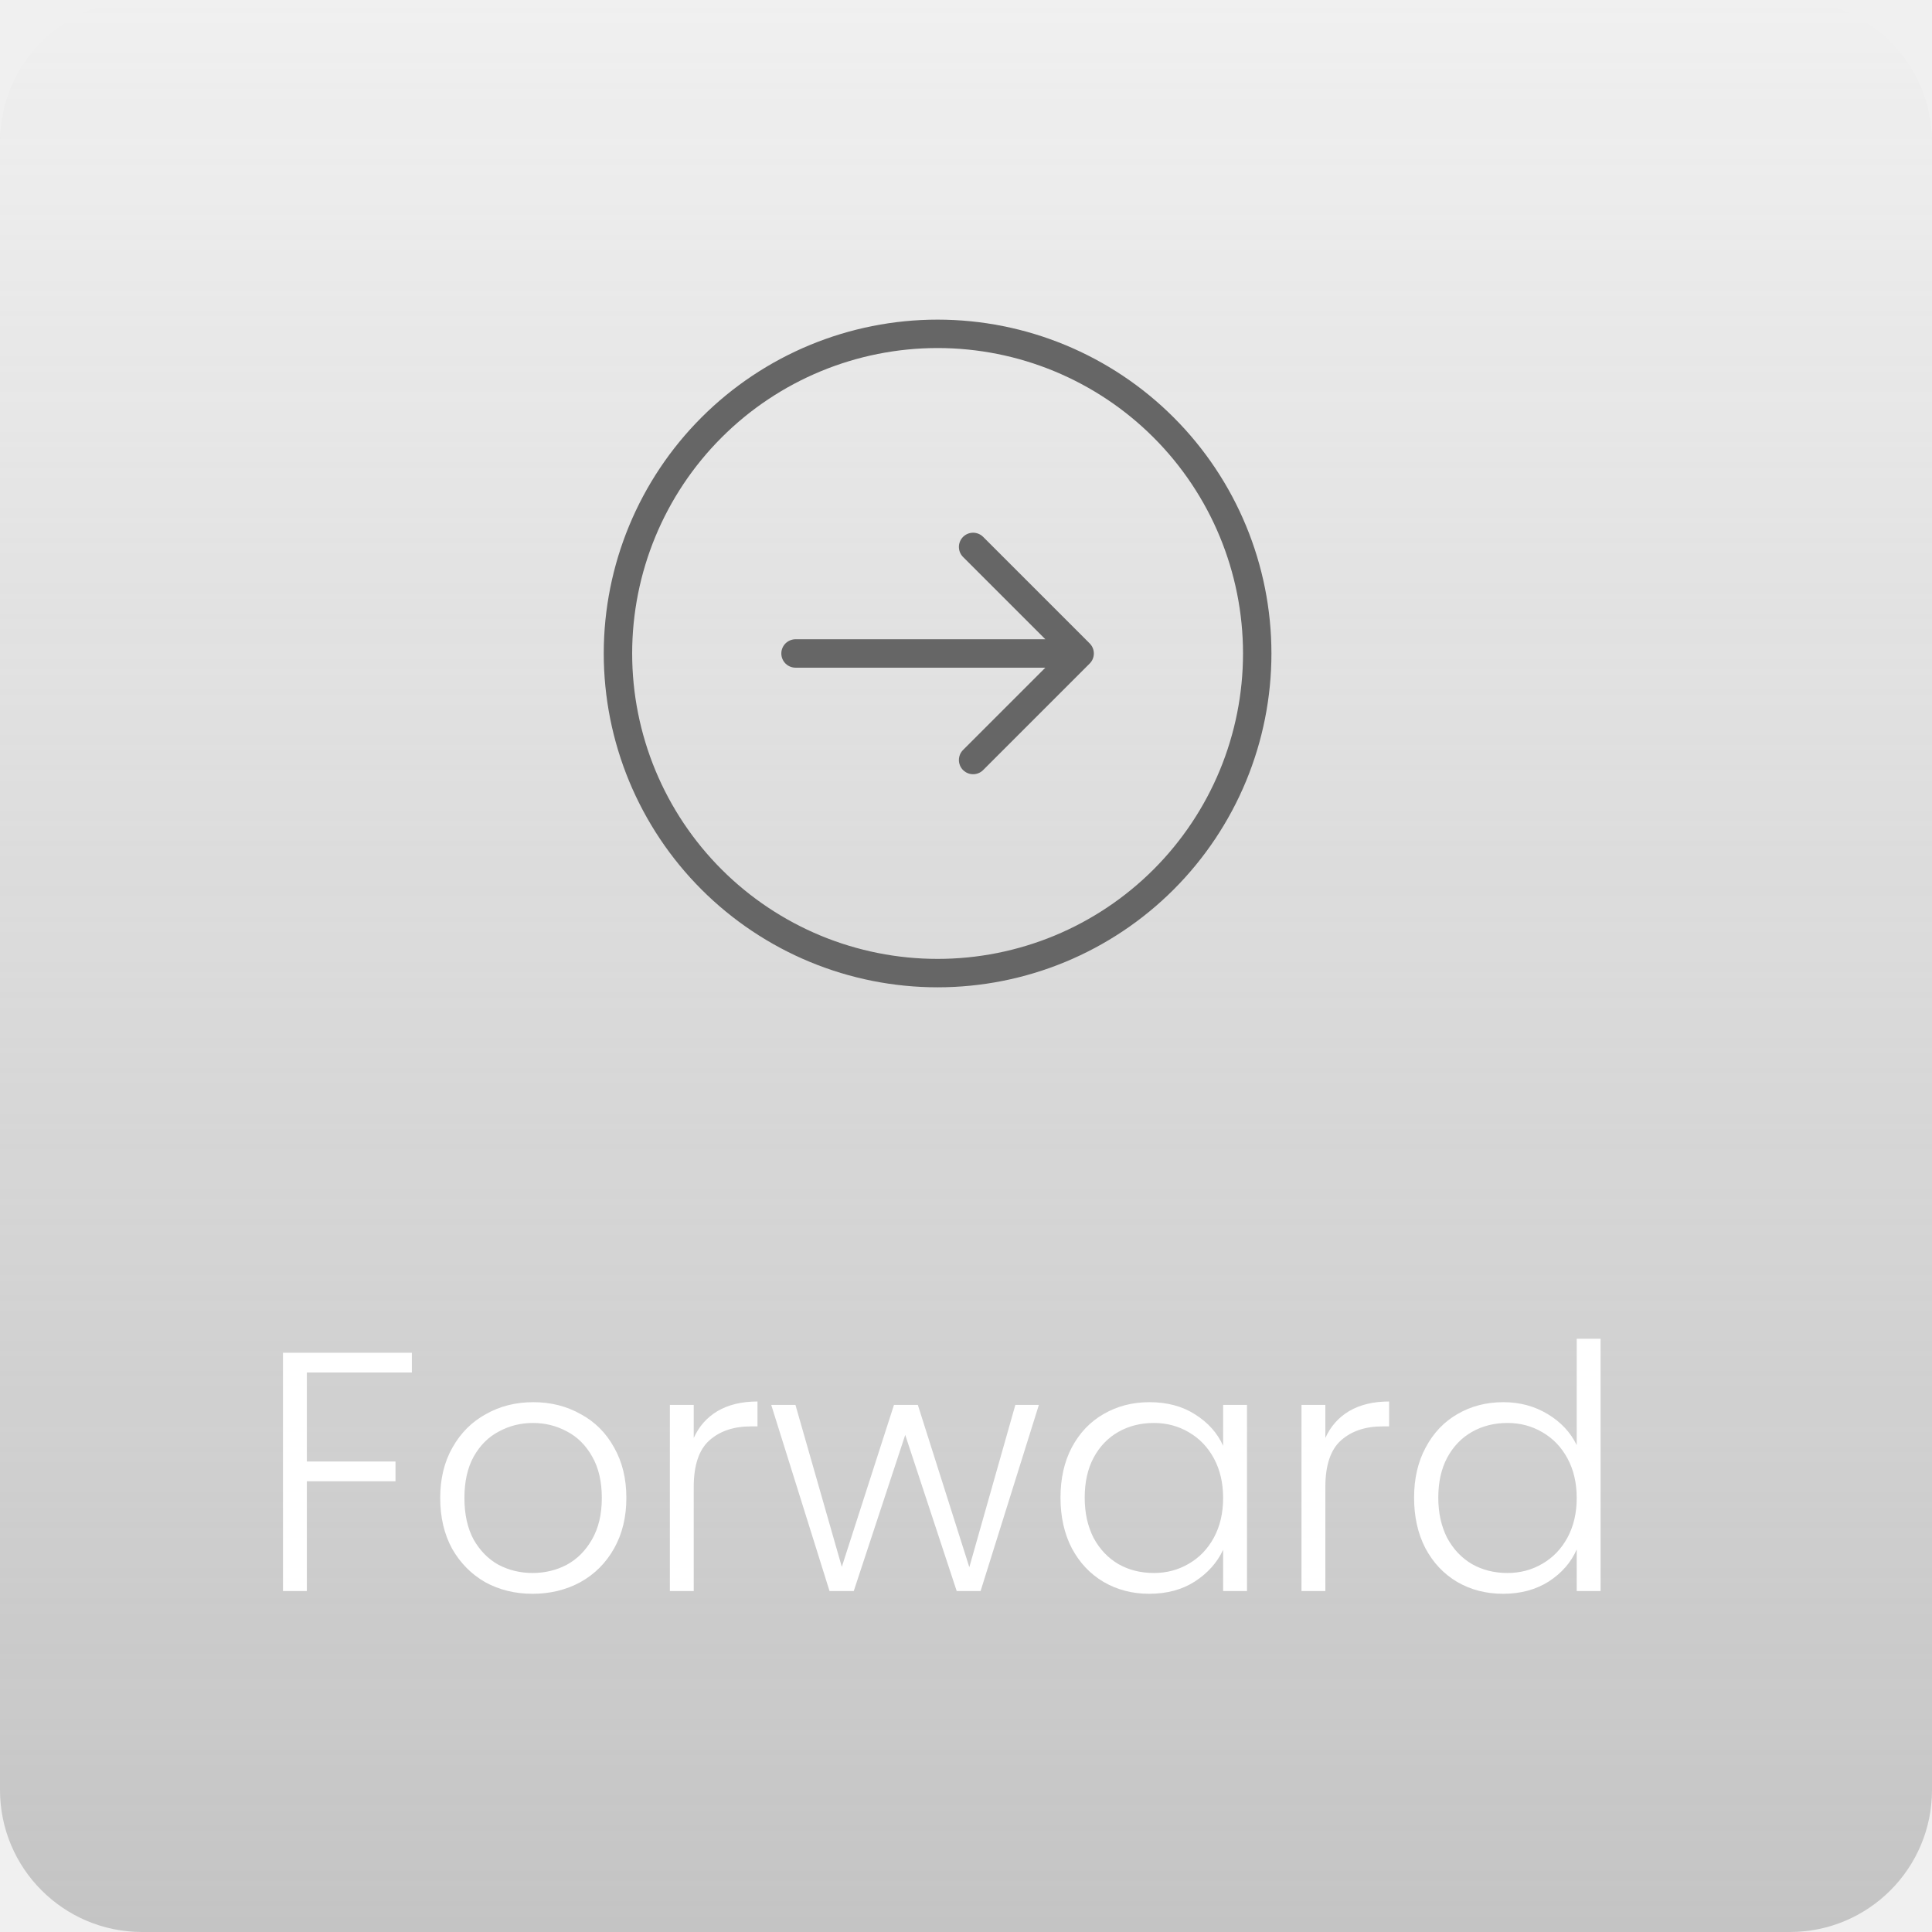
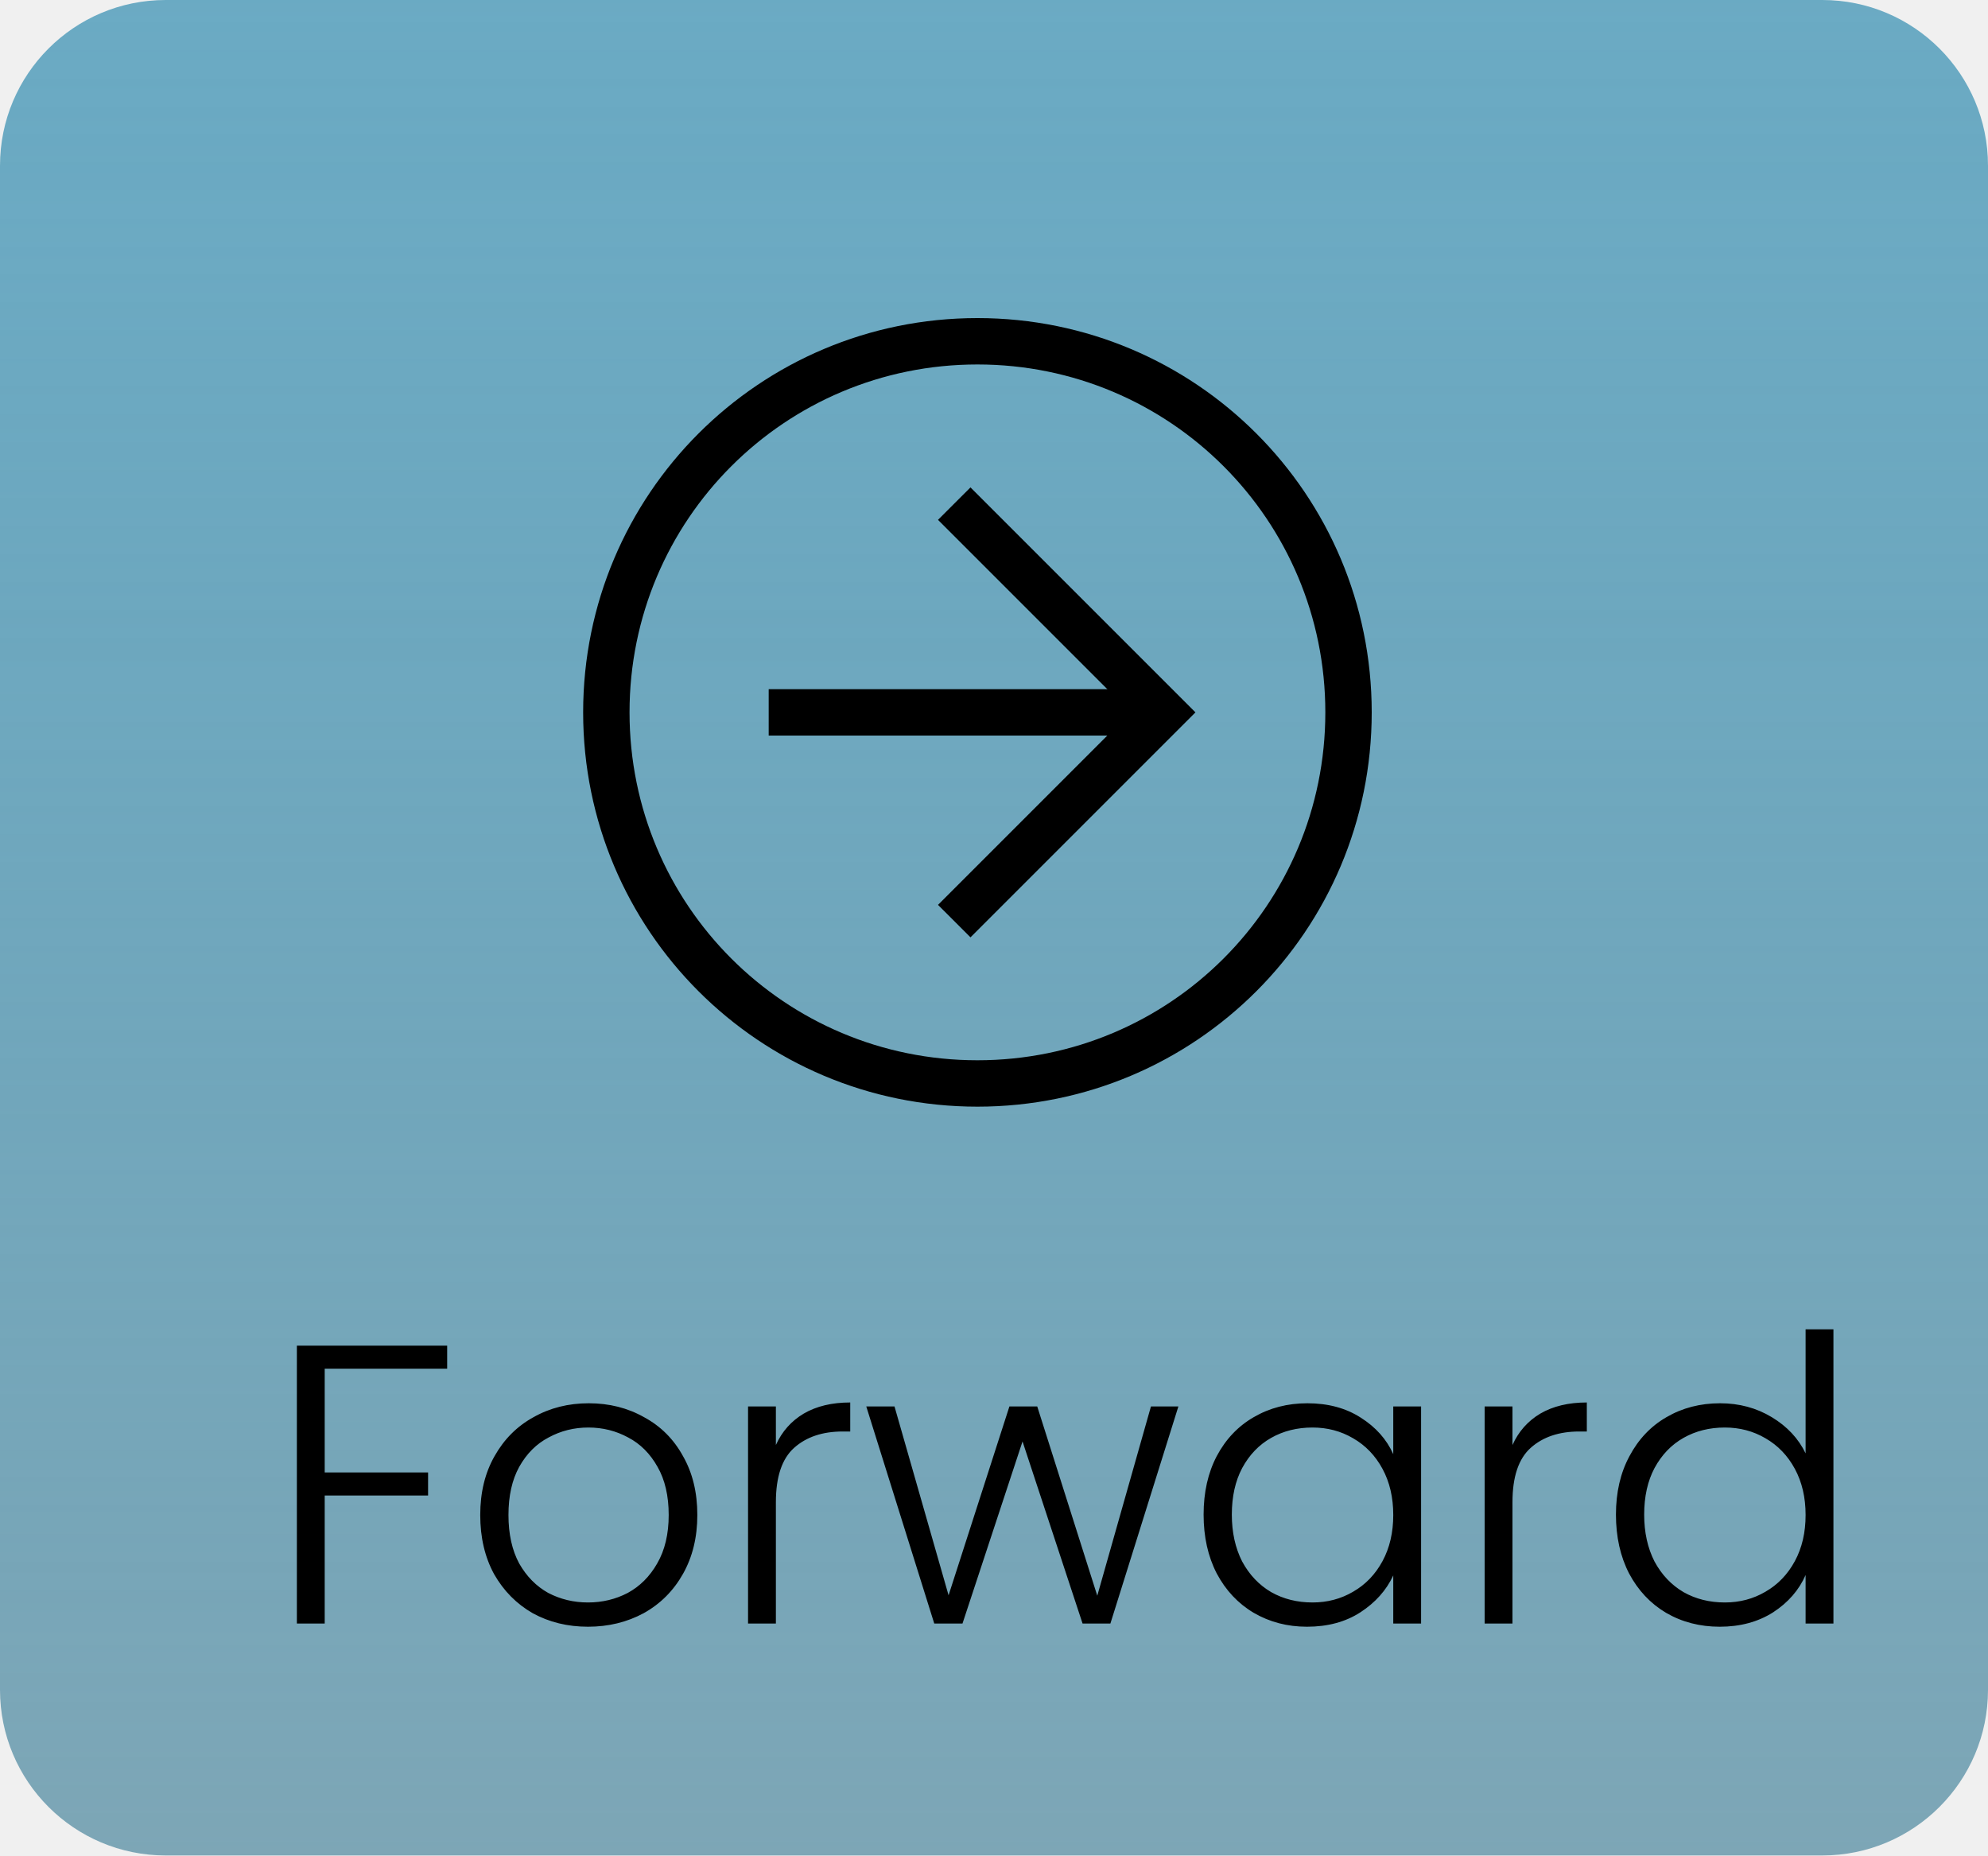
- <svg xmlns="http://www.w3.org/2000/svg" width="68" height="68" viewBox="0 0 68 68" fill="none">
-   <rect width="68" height="68" rx="5" fill="url(#paint0_linear_45_8)" />
-   <path d="M34.25 19.25L38 23L34.25 19.25ZM38 23L34.25 26.75L38 23ZM38 23H28H38ZM44.25 23C44.25 24.477 43.959 25.94 43.394 27.305C42.828 28.67 42 29.91 40.955 30.955C39.91 32 38.67 32.828 37.305 33.394C35.94 33.959 34.477 34.25 33 34.25C31.523 34.25 30.06 33.959 28.695 33.394C27.33 32.828 26.09 32 25.045 30.955C24 29.91 23.172 28.67 22.606 27.305C22.041 25.94 21.75 24.477 21.75 23C21.75 20.016 22.935 17.155 25.045 15.045C27.155 12.935 30.016 11.75 33 11.75C35.984 11.75 38.845 12.935 40.955 15.045C43.065 17.155 44.25 20.016 44.25 23Z" stroke="#666666" stroke-linecap="round" stroke-linejoin="round" />
-   <path d="M14.496 47.612V48.308H10.8V51.44H13.92V52.136H10.8V56H9.96V47.612H14.496ZM18.746 56.096C18.13 56.096 17.574 55.96 17.078 55.688C16.59 55.408 16.202 55.016 15.914 54.512C15.634 54 15.494 53.404 15.494 52.724C15.494 52.044 15.638 51.452 15.926 50.948C16.214 50.436 16.606 50.044 17.102 49.772C17.598 49.492 18.154 49.352 18.77 49.352C19.386 49.352 19.942 49.492 20.438 49.772C20.942 50.044 21.334 50.436 21.614 50.948C21.902 51.452 22.046 52.044 22.046 52.724C22.046 53.396 21.902 53.988 21.614 54.5C21.326 55.012 20.93 55.408 20.426 55.688C19.922 55.96 19.362 56.096 18.746 56.096ZM18.746 55.364C19.178 55.364 19.578 55.268 19.946 55.076C20.314 54.876 20.61 54.58 20.834 54.188C21.066 53.788 21.182 53.3 21.182 52.724C21.182 52.148 21.07 51.664 20.846 51.272C20.622 50.872 20.326 50.576 19.958 50.384C19.59 50.184 19.19 50.084 18.758 50.084C18.326 50.084 17.926 50.184 17.558 50.384C17.19 50.576 16.894 50.872 16.67 51.272C16.454 51.664 16.346 52.148 16.346 52.724C16.346 53.3 16.454 53.788 16.67 54.188C16.894 54.58 17.186 54.876 17.546 55.076C17.914 55.268 18.314 55.364 18.746 55.364ZM24.417 50.612C24.601 50.204 24.881 49.888 25.257 49.664C25.641 49.44 26.109 49.328 26.661 49.328V50.204H26.433C25.825 50.204 25.337 50.368 24.969 50.696C24.601 51.024 24.417 51.572 24.417 52.34V56H23.577V49.448H24.417V50.612ZM36.565 49.448L34.513 56H33.673L31.861 50.504L30.049 56H29.197L27.145 49.448H27.997L29.629 55.148L31.465 49.448H32.305L34.117 55.16L35.737 49.448H36.565ZM37.326 52.712C37.326 52.04 37.458 51.452 37.722 50.948C37.994 50.436 38.366 50.044 38.838 49.772C39.318 49.492 39.858 49.352 40.458 49.352C41.082 49.352 41.618 49.496 42.066 49.784C42.522 50.072 42.85 50.44 43.05 50.888V49.448H43.89V56H43.05V54.548C42.842 54.996 42.51 55.368 42.054 55.664C41.606 55.952 41.07 56.096 40.446 56.096C39.854 56.096 39.318 55.956 38.838 55.676C38.366 55.396 37.994 55 37.722 54.488C37.458 53.976 37.326 53.384 37.326 52.712ZM43.05 52.724C43.05 52.196 42.942 51.732 42.726 51.332C42.51 50.932 42.214 50.624 41.838 50.408C41.47 50.192 41.062 50.084 40.614 50.084C40.15 50.084 39.734 50.188 39.366 50.396C38.998 50.604 38.706 50.908 38.49 51.308C38.282 51.7 38.178 52.168 38.178 52.712C38.178 53.248 38.282 53.72 38.49 54.128C38.706 54.528 38.998 54.836 39.366 55.052C39.734 55.26 40.15 55.364 40.614 55.364C41.062 55.364 41.47 55.256 41.838 55.04C42.214 54.824 42.51 54.516 42.726 54.116C42.942 53.716 43.05 53.252 43.05 52.724ZM46.648 50.612C46.832 50.204 47.112 49.888 47.488 49.664C47.872 49.44 48.34 49.328 48.892 49.328V50.204H48.664C48.056 50.204 47.568 50.368 47.2 50.696C46.832 51.024 46.648 51.572 46.648 52.34V56H45.808V49.448H46.648V50.612ZM49.771 52.712C49.771 52.04 49.907 51.452 50.179 50.948C50.451 50.436 50.823 50.044 51.295 49.772C51.775 49.492 52.315 49.352 52.915 49.352C53.491 49.352 54.011 49.492 54.475 49.772C54.939 50.052 55.279 50.416 55.495 50.864V47.12H56.335V56H55.495V54.536C55.295 54.992 54.967 55.368 54.511 55.664C54.055 55.952 53.519 56.096 52.903 56.096C52.303 56.096 51.763 55.956 51.283 55.676C50.811 55.396 50.439 55 50.167 54.488C49.903 53.976 49.771 53.384 49.771 52.712ZM55.495 52.724C55.495 52.196 55.387 51.732 55.171 51.332C54.955 50.932 54.659 50.624 54.283 50.408C53.915 50.192 53.507 50.084 53.059 50.084C52.595 50.084 52.179 50.188 51.811 50.396C51.443 50.604 51.151 50.908 50.935 51.308C50.727 51.7 50.623 52.168 50.623 52.712C50.623 53.248 50.727 53.72 50.935 54.128C51.151 54.528 51.443 54.836 51.811 55.052C52.179 55.26 52.595 55.364 53.059 55.364C53.507 55.364 53.915 55.256 54.283 55.04C54.659 54.824 54.955 54.516 55.171 54.116C55.387 53.716 55.495 53.252 55.495 52.724Z" fill="white" />
+ <svg xmlns="http://www.w3.org/2000/svg" width="60" height="56" viewBox="0 0 60 56" fill="none">
+   <rect width="60" height="56" rx="5" fill="url(#paint0_linear_40_295)" />
+   <path d="M29.5 33.4C22.92 33.4 17.6 28.08 17.6 21.5C17.6 14.92 22.92 9.6 29.5 9.6C36.08 9.6 41.4 14.92 41.4 21.5C41.4 28.08 36.08 33.4 29.5 33.4ZM29.5 11C23.69 11 19 15.69 19 21.5C19 27.31 23.69 32 29.5 32C35.31 32 40 27.31 40 21.5C40 15.69 35.31 11 29.5 11Z" fill="black" />
+   <path d="M29.29 28.29L28.31 27.31L34.12 21.5L28.31 15.69L29.29 14.71L36.08 21.5L29.29 28.29Z" fill="black" />
+   <path d="M23.2 20.8H35.1V22.2H23.2V20.8Z" fill="black" />
+   <path d="M13.496 40.612V41.308H9.8V44.44H12.92V45.136H9.8V49H8.96V40.612H13.496ZM17.746 49.096C17.13 49.096 16.574 48.96 16.078 48.688C15.59 48.408 15.202 48.016 14.914 47.512C14.634 47 14.494 46.404 14.494 45.724C14.494 45.044 14.638 44.452 14.926 43.948C15.214 43.436 15.606 43.044 16.102 42.772C16.598 42.492 17.154 42.352 17.77 42.352C18.386 42.352 18.942 42.492 19.438 42.772C19.942 43.044 20.334 43.436 20.614 43.948C20.902 44.452 21.046 45.044 21.046 45.724C21.046 46.396 20.902 46.988 20.614 47.5C20.326 48.012 19.93 48.408 19.426 48.688C18.922 48.96 18.362 49.096 17.746 49.096ZM17.746 48.364C18.178 48.364 18.578 48.268 18.946 48.076C19.314 47.876 19.61 47.58 19.834 47.188C20.066 46.788 20.182 46.3 20.182 45.724C20.182 45.148 20.07 44.664 19.846 44.272C19.622 43.872 19.326 43.576 18.958 43.384C18.59 43.184 18.19 43.084 17.758 43.084C17.326 43.084 16.926 43.184 16.558 43.384C16.19 43.576 15.894 43.872 15.67 44.272C15.454 44.664 15.346 45.148 15.346 45.724C15.346 46.3 15.454 46.788 15.67 47.188C15.894 47.58 16.186 47.876 16.546 48.076C16.914 48.268 17.314 48.364 17.746 48.364ZM23.417 43.612C23.601 43.204 23.881 42.888 24.257 42.664C24.641 42.44 25.109 42.328 25.661 42.328V43.204H25.433C24.825 43.204 24.337 43.368 23.969 43.696C23.601 44.024 23.417 44.572 23.417 45.34V49H22.577V42.448H23.417V43.612ZM35.565 42.448L33.513 49H32.673L30.861 43.504L29.049 49H28.197L26.145 42.448H26.997L28.629 48.148L30.465 42.448H31.305L33.117 48.16L34.737 42.448H35.565ZM36.326 45.712C36.326 45.04 36.458 44.452 36.722 43.948C36.994 43.436 37.366 43.044 37.838 42.772C38.318 42.492 38.858 42.352 39.458 42.352C40.082 42.352 40.618 42.496 41.066 42.784C41.522 43.072 41.85 43.44 42.05 43.888V42.448H42.89V49H42.05V47.548C41.842 47.996 41.51 48.368 41.054 48.664C40.606 48.952 40.07 49.096 39.446 49.096C38.854 49.096 38.318 48.956 37.838 48.676C37.366 48.396 36.994 48 36.722 47.488C36.458 46.976 36.326 46.384 36.326 45.712ZM42.05 45.724C42.05 45.196 41.942 44.732 41.726 44.332C41.51 43.932 41.214 43.624 40.838 43.408C40.47 43.192 40.062 43.084 39.614 43.084C39.15 43.084 38.734 43.188 38.366 43.396C37.998 43.604 37.706 43.908 37.49 44.308C37.282 44.7 37.178 45.168 37.178 45.712C37.178 46.248 37.282 46.72 37.49 47.128C37.706 47.528 37.998 47.836 38.366 48.052C38.734 48.26 39.15 48.364 39.614 48.364C40.062 48.364 40.47 48.256 40.838 48.04C41.214 47.824 41.51 47.516 41.726 47.116C41.942 46.716 42.05 46.252 42.05 45.724ZM45.648 43.612C45.832 43.204 46.112 42.888 46.488 42.664C46.872 42.44 47.34 42.328 47.892 42.328V43.204H47.664C47.056 43.204 46.568 43.368 46.2 43.696C45.832 44.024 45.648 44.572 45.648 45.34V49H44.808V42.448H45.648V43.612ZM48.771 45.712C48.771 45.04 48.907 44.452 49.179 43.948C49.451 43.436 49.823 43.044 50.295 42.772C50.775 42.492 51.315 42.352 51.915 42.352C52.491 42.352 53.011 42.492 53.475 42.772C53.939 43.052 54.279 43.416 54.495 43.864V40.12H55.335V49H54.495V47.536C54.295 47.992 53.967 48.368 53.511 48.664C53.055 48.952 52.519 49.096 51.903 49.096C51.303 49.096 50.763 48.956 50.283 48.676C49.811 48.396 49.439 48 49.167 47.488C48.903 46.976 48.771 46.384 48.771 45.712ZM54.495 45.724C54.495 45.196 54.387 44.732 54.171 44.332C53.955 43.932 53.659 43.624 53.283 43.408C52.915 43.192 52.507 43.084 52.059 43.084C51.595 43.084 51.179 43.188 50.811 43.396C50.443 43.604 50.151 43.908 49.935 44.308C49.727 44.7 49.623 45.168 49.623 45.712C49.623 46.248 49.727 46.72 49.935 47.128C50.151 47.528 50.443 47.836 50.811 48.052C51.179 48.26 51.595 48.364 52.059 48.364C52.507 48.364 52.915 48.256 53.283 48.04C53.659 47.824 53.955 47.516 54.171 47.116C54.387 46.716 54.495 46.252 54.495 45.724Z" fill="black" />
  <defs>
-     <linearGradient id="paint0_linear_45_8" x1="34" y1="0" x2="34" y2="68" gradientUnits="userSpaceOnUse">
-       <stop stop-color="#999999" stop-opacity="0" />
-       <stop offset="1" stop-color="#999999" stop-opacity="0.5" />
+     <linearGradient id="paint0_linear_40_295" x1="30" y1="0" x2="30" y2="56" gradientUnits="userSpaceOnUse">
+       <stop stop-color="#3C92B4" stop-opacity="0.74" />
+       <stop offset="1" stop-color="#7DA6B6" />
    </linearGradient>
  </defs>
</svg>
